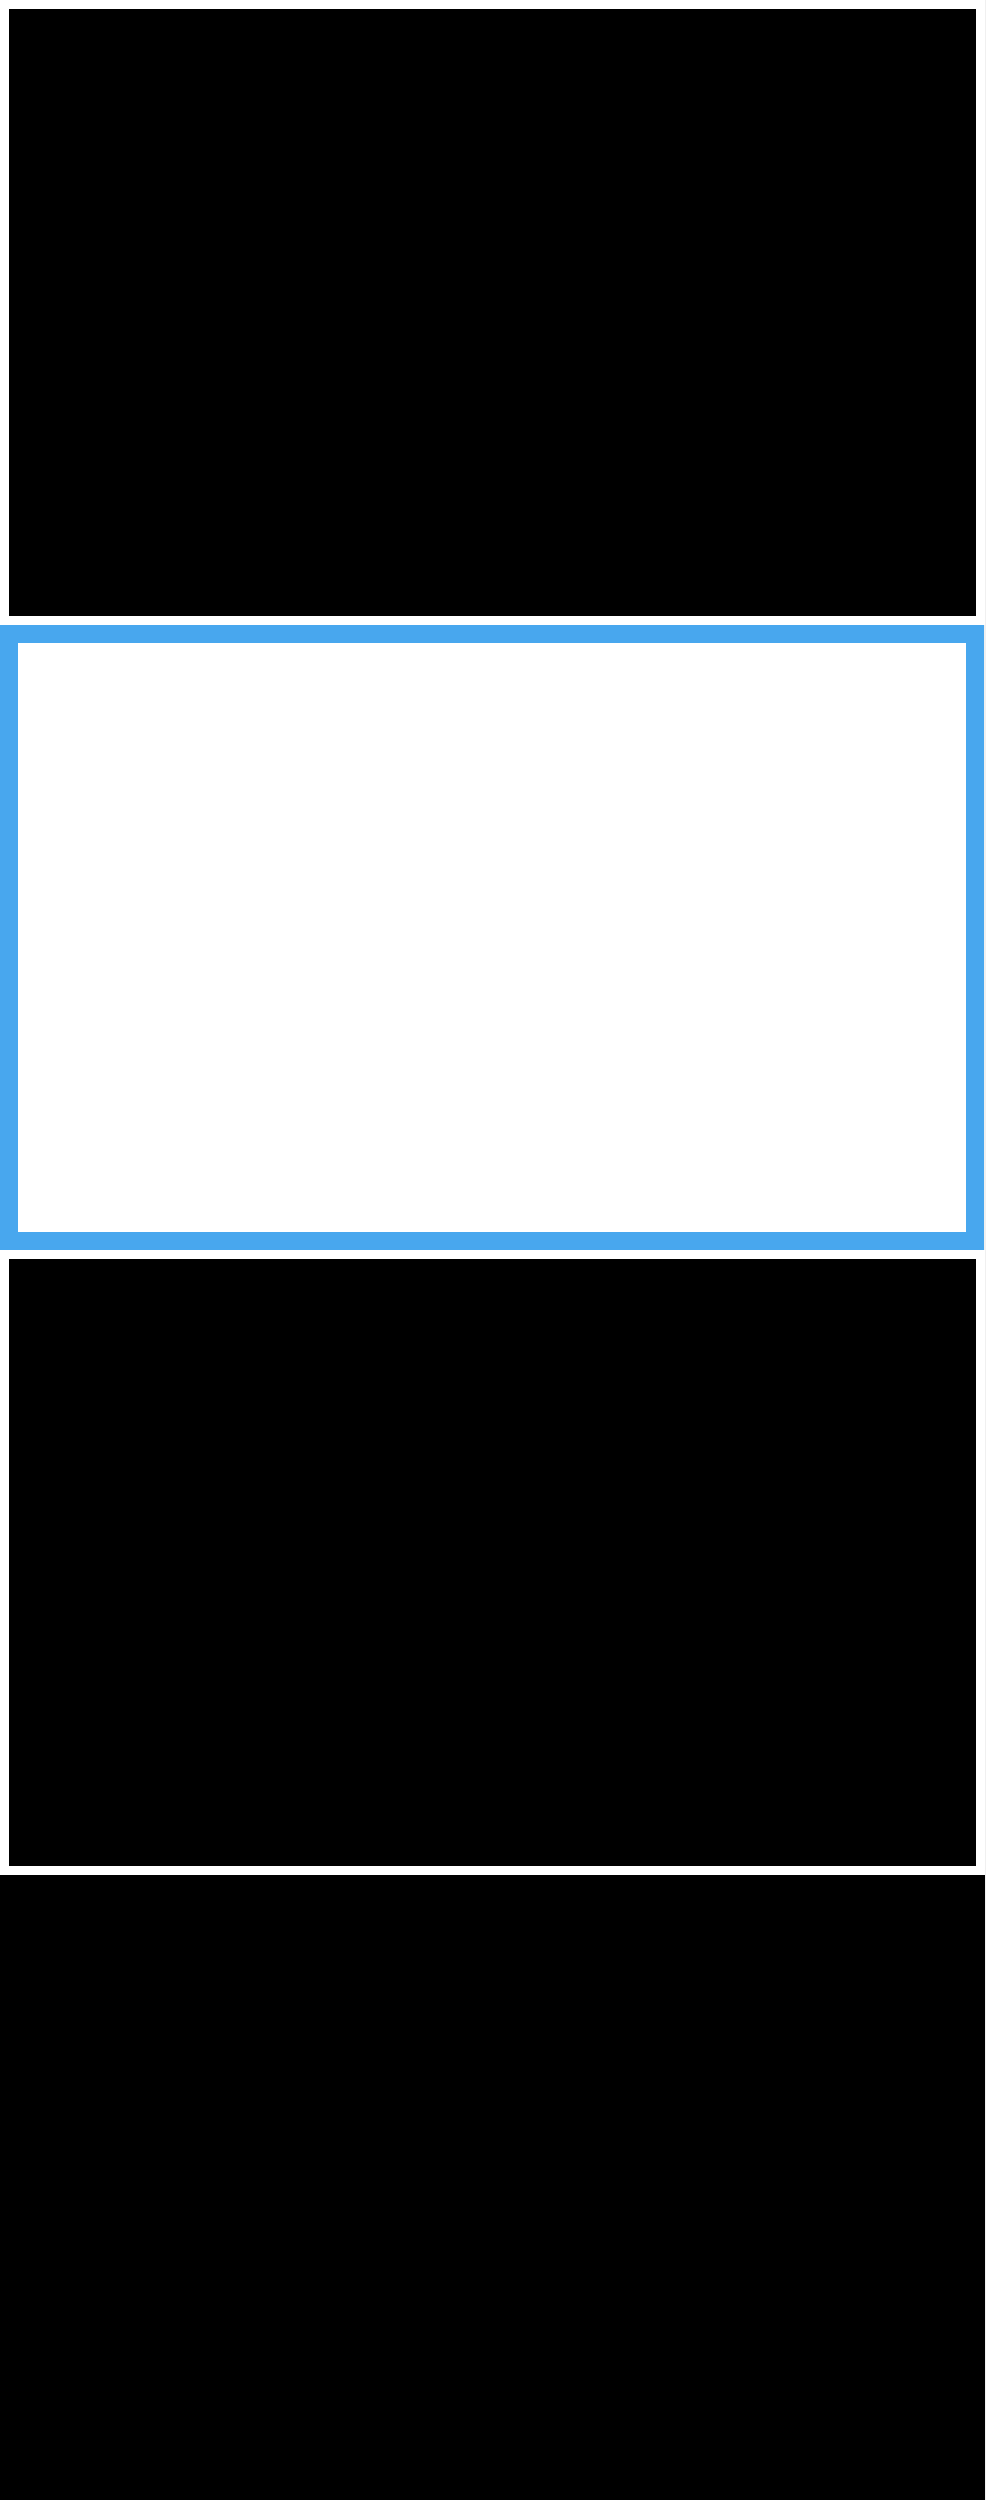
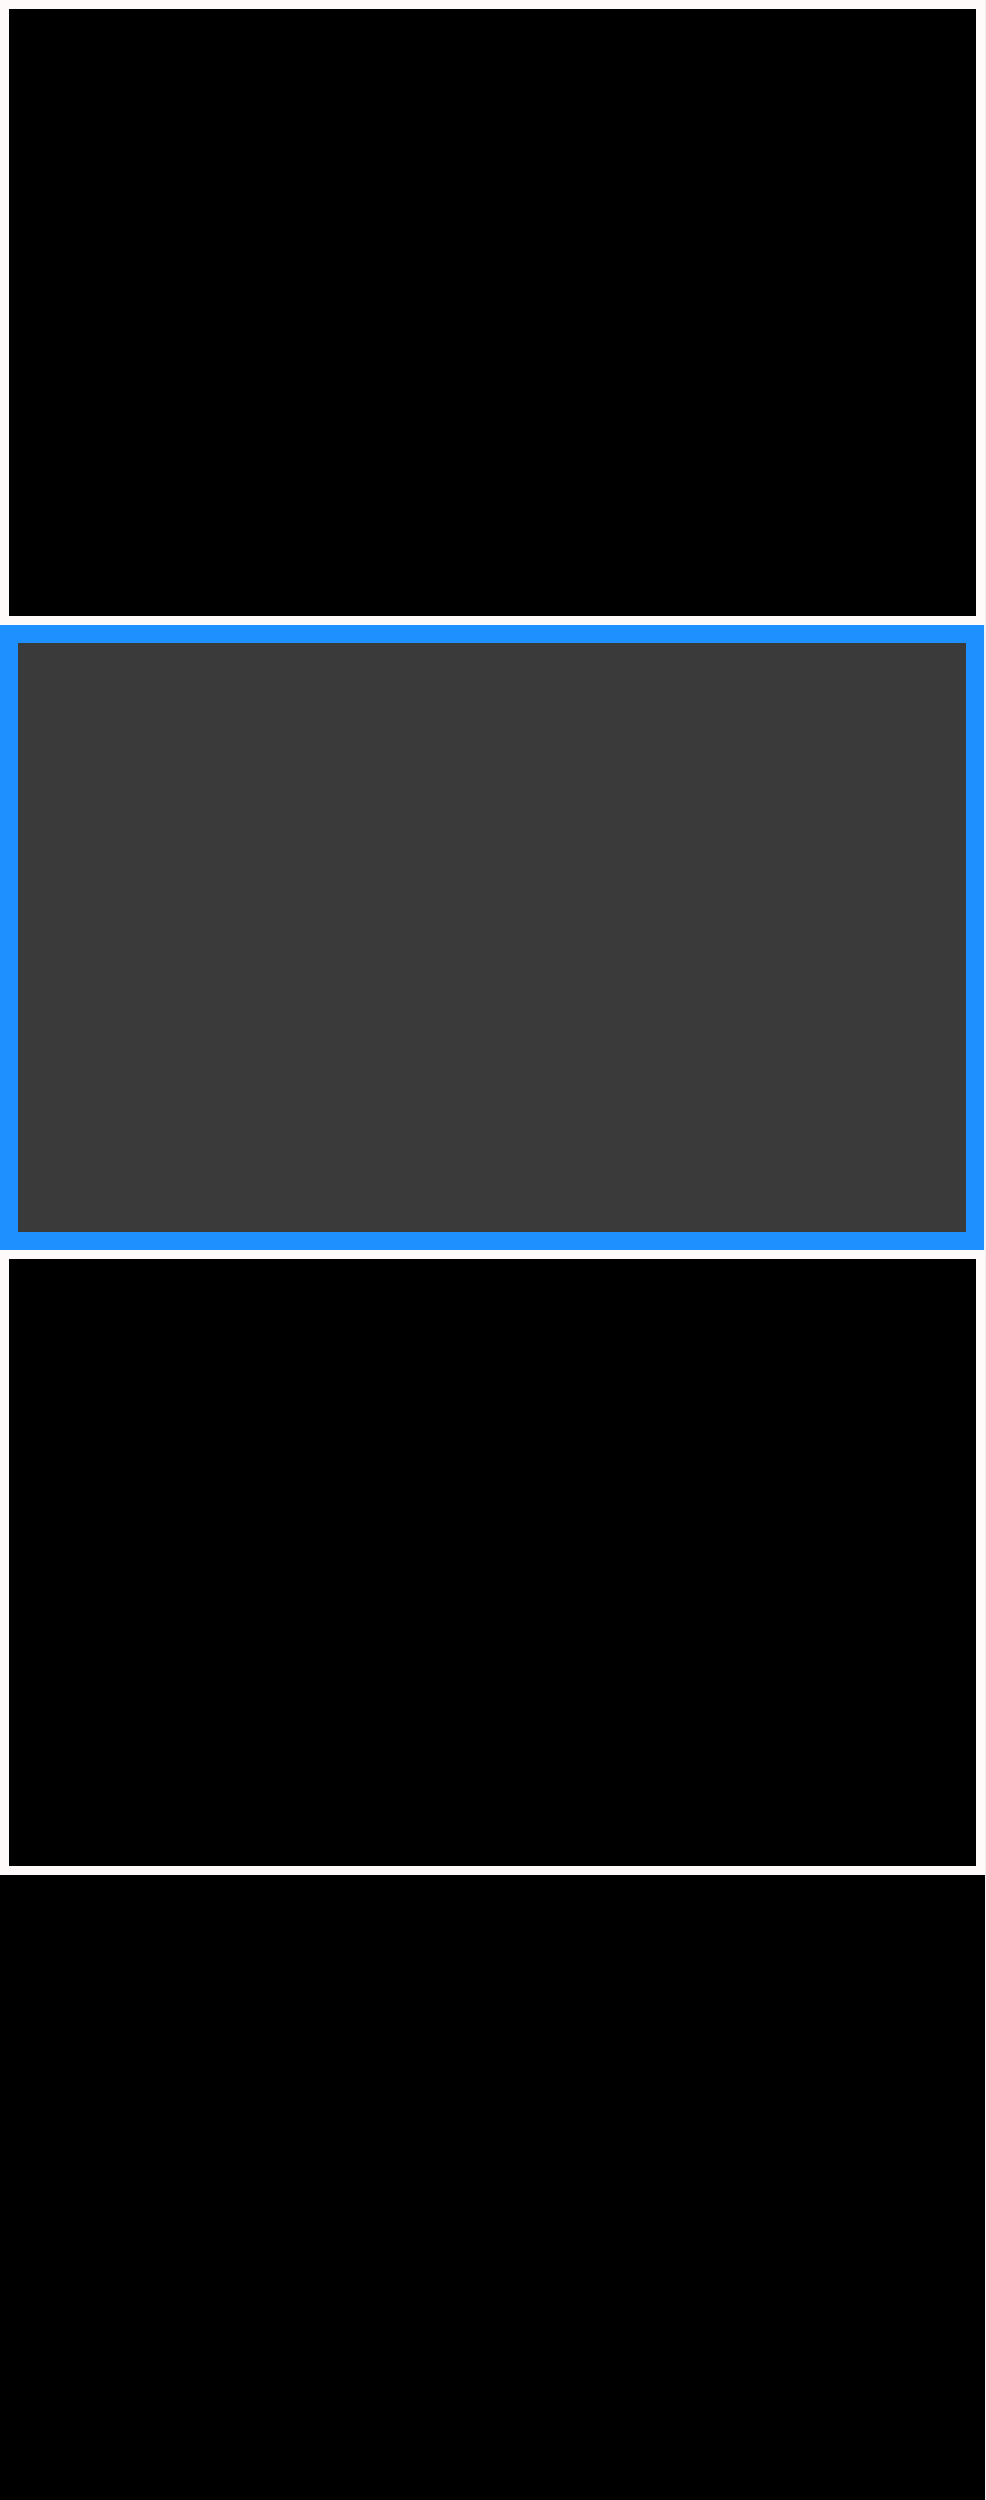
<svg xmlns="http://www.w3.org/2000/svg" height="284" width="112" shape-rendering="crispEdges">
-   <rect fill="black" height="70" stroke="white" width="99%" x=".5" y=".5" vector-effect="non-scaling-stroke" />
-   <rect fill="white" height="69" stroke="#48a7ee" stroke-width="2" width="98%" x="1" y="72" vector-effect="non-scaling-stroke" />
-   <rect fill="black" height="70" stroke="white" width="99%" x=".5" y="142.5" vector-effect="non-scaling-stroke" />
+   <rect fill="black" height="70" stroke="snow" width="99%" x=".5" y=".5" vector-effect="non-scaling-stroke" />
+   <rect fill="#3A3A3A" height="69" stroke="dodgerblue" stroke-width="2" width="98%" x="1" y="72" vector-effect="non-scaling-stroke" />
+   <rect fill="black" height="70" stroke="snow" width="99%" x=".5" y="142.5" vector-effect="non-scaling-stroke" />
  <rect fill="black" height="70" stroke="black" width="99%" x=".5" y="213.5" vector-effect="non-scaling-stroke" />
</svg>
